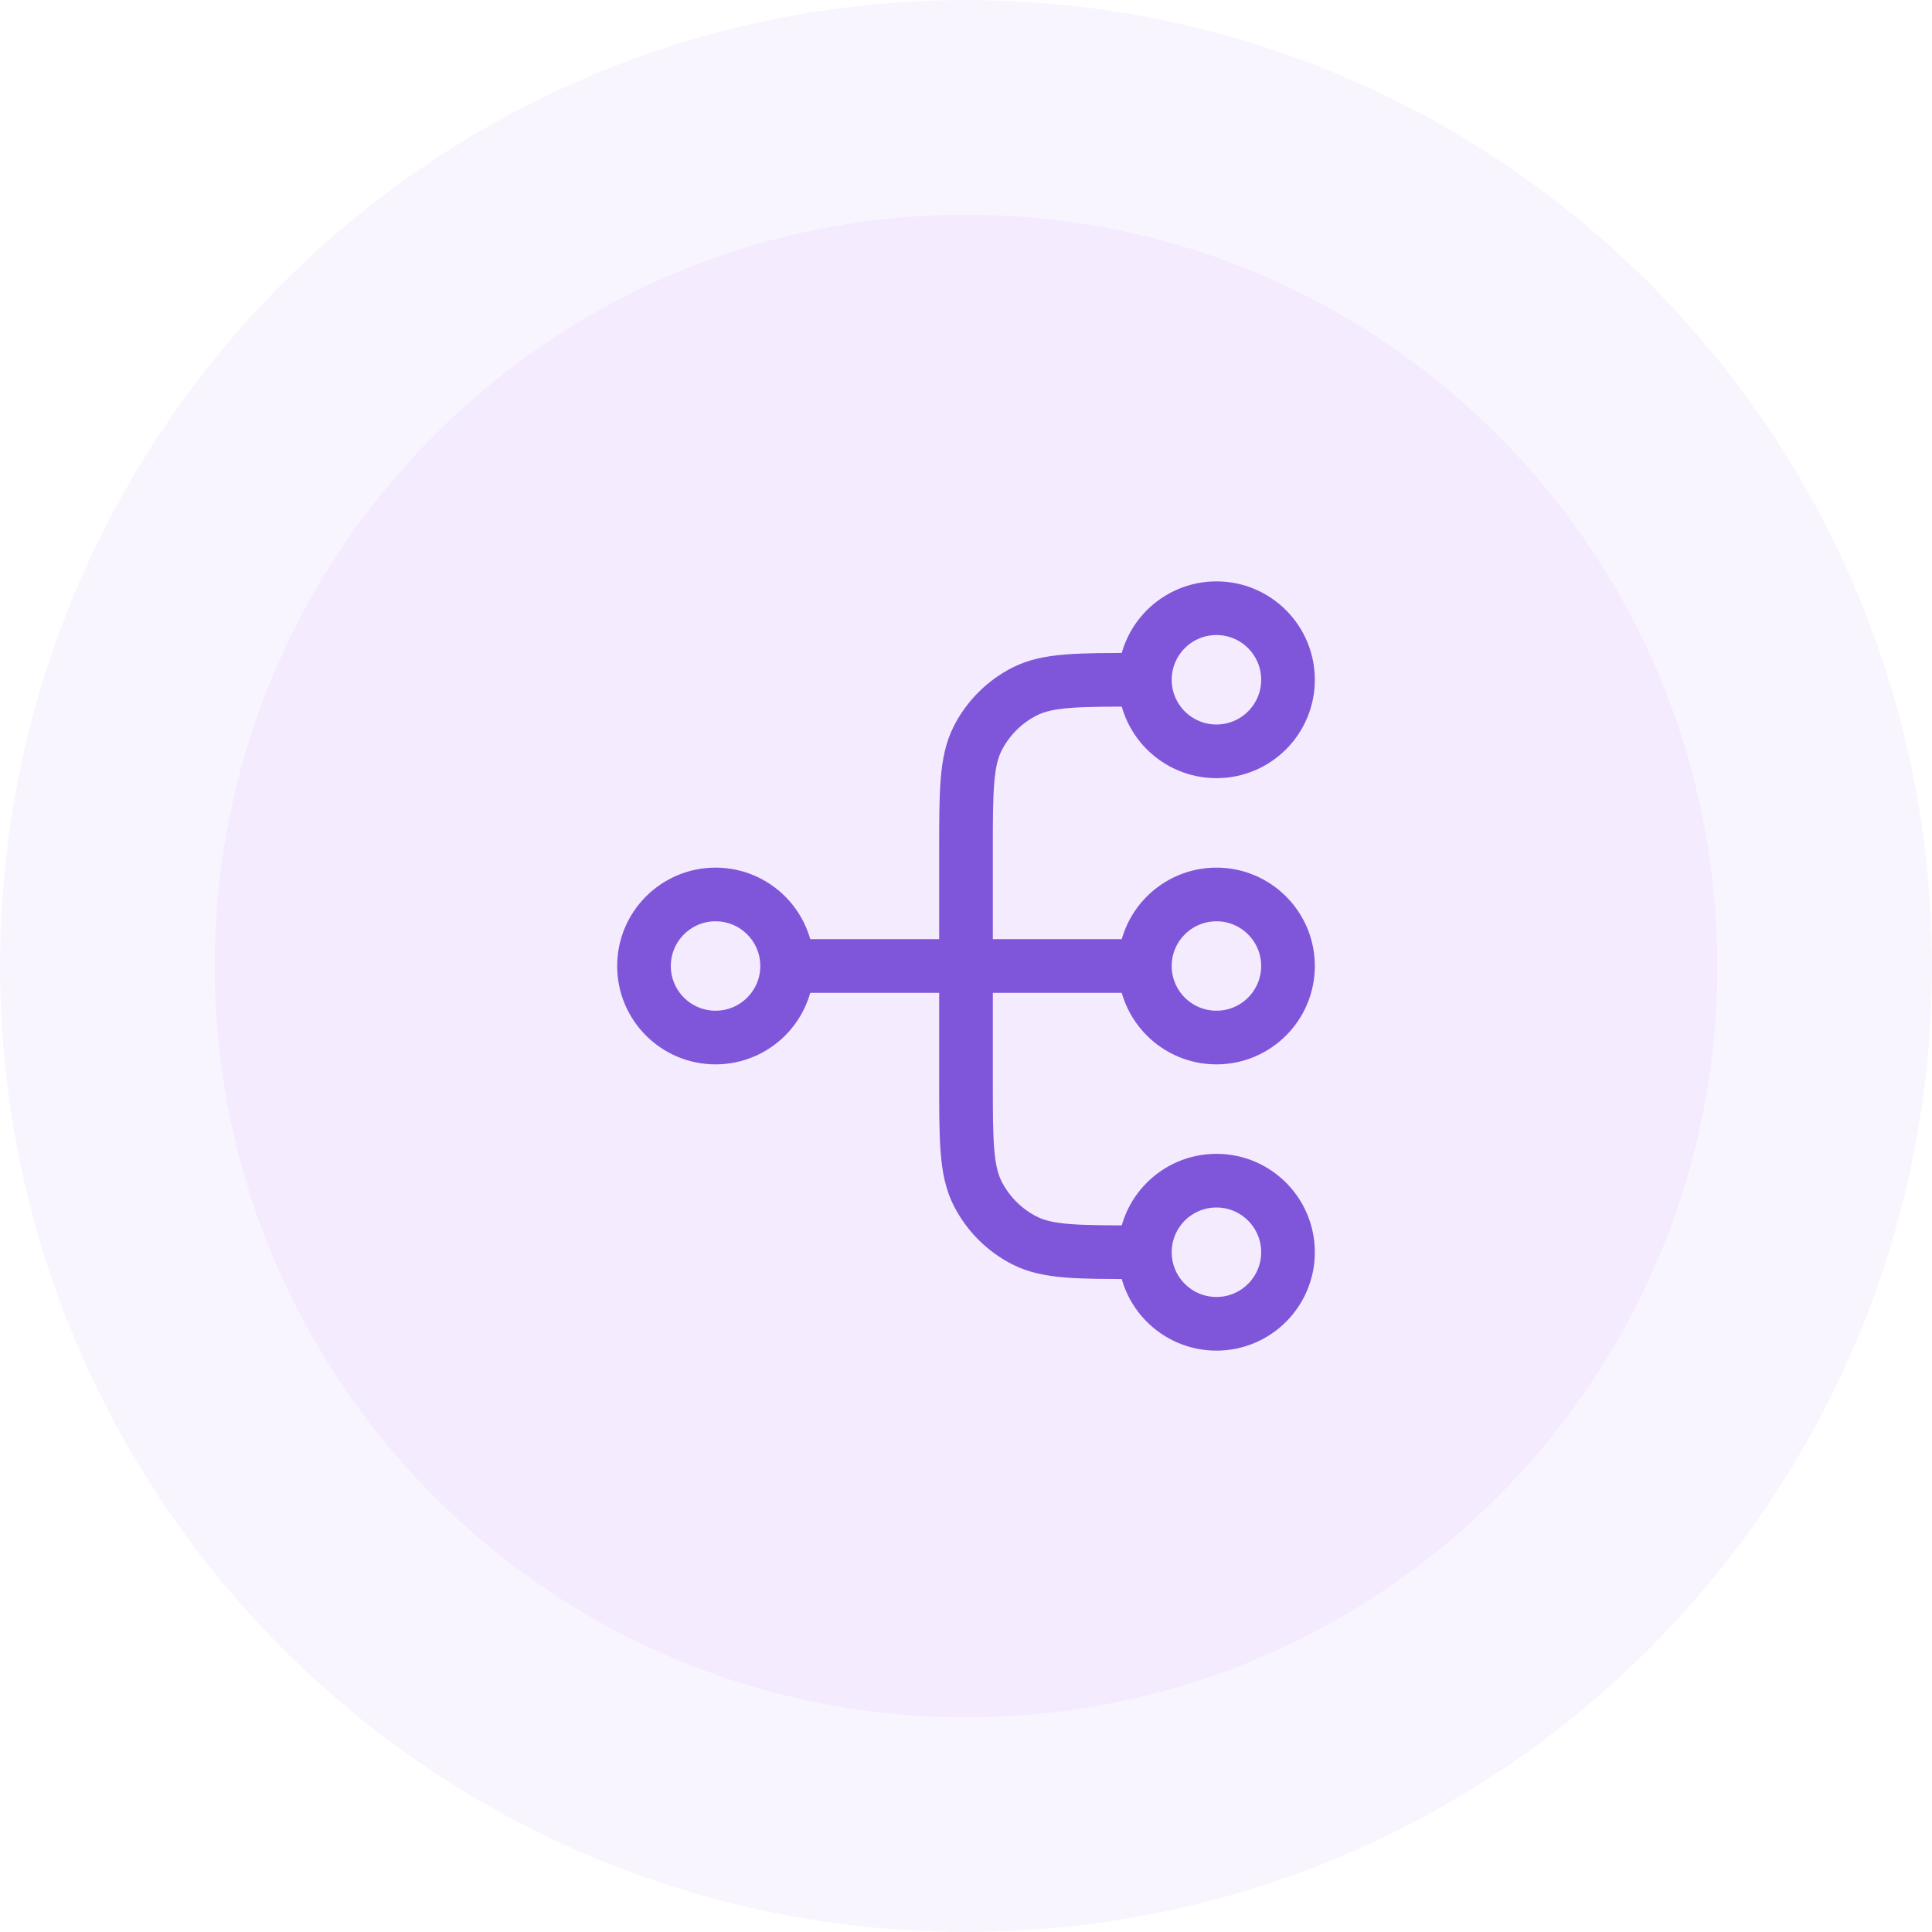
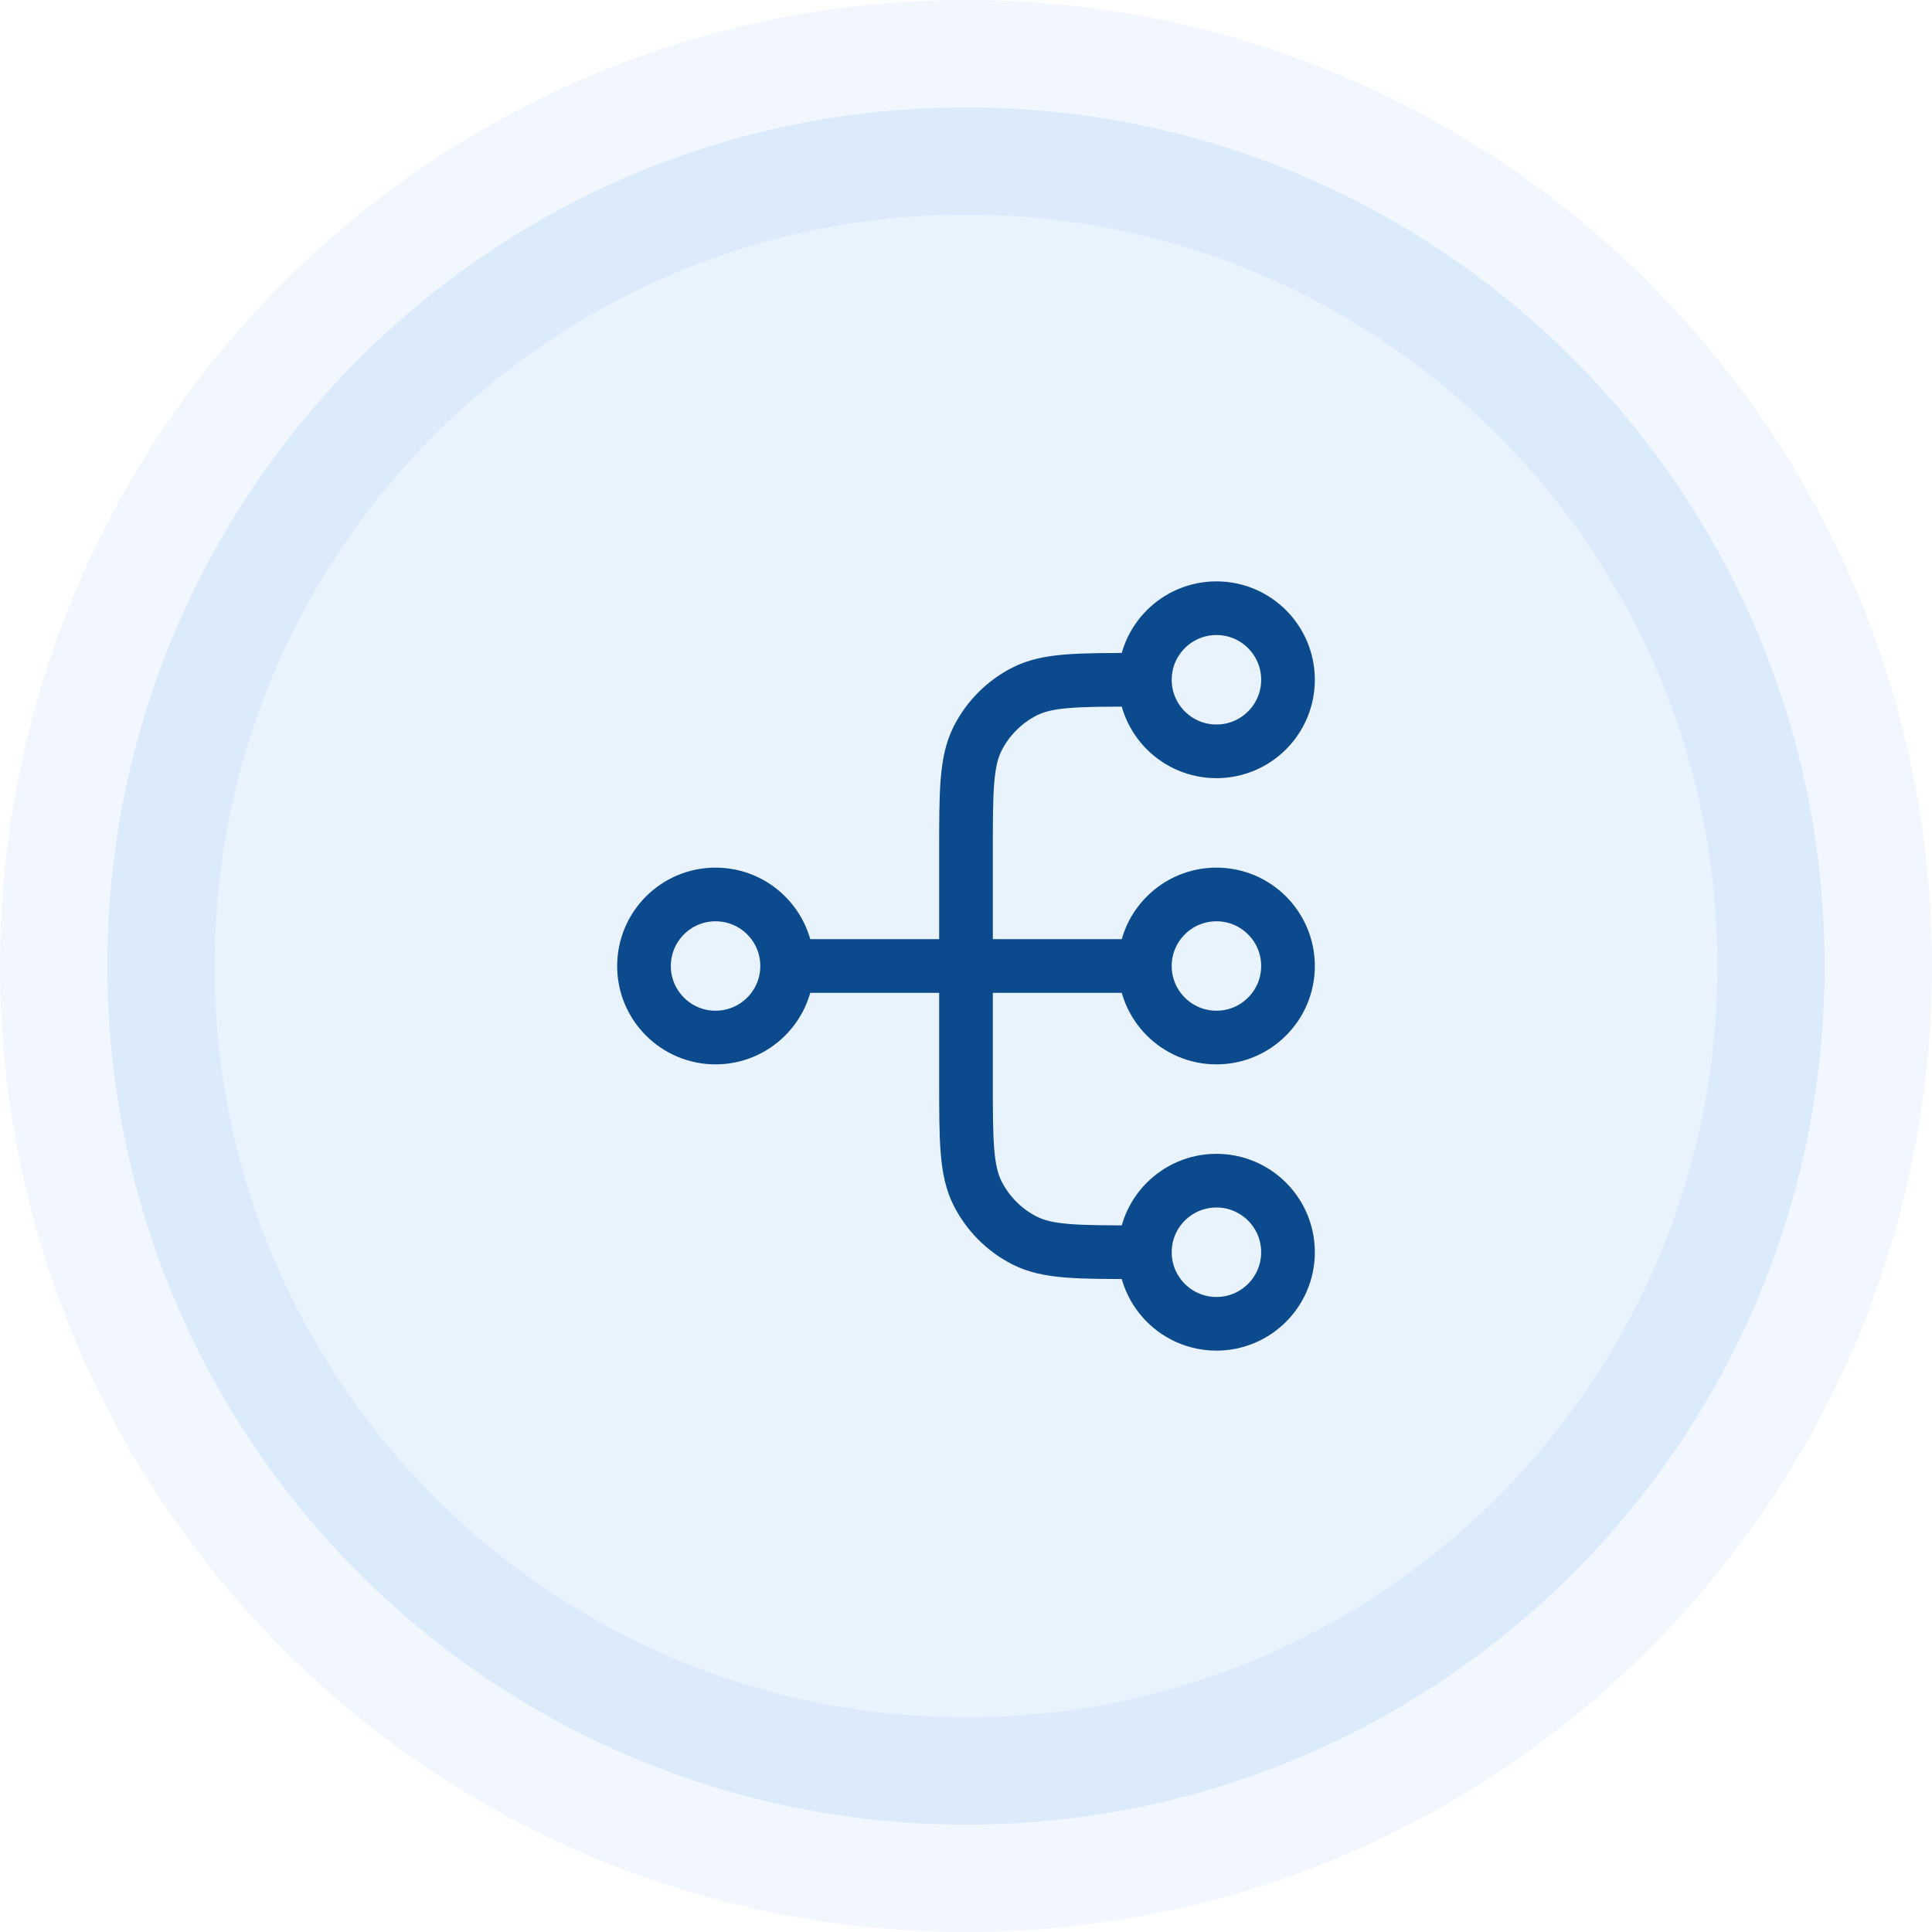
<svg xmlns="http://www.w3.org/2000/svg" width="36" height="36" viewBox="0 0 36 36" fill="none">
  <g style="mix-blend-mode:multiply">
-     <rect x="2" y="2" width="32" height="32" rx="16" fill="#F4EBFF" />
-     <rect x="2" y="2" width="32" height="32" rx="16" stroke="#F9F5FF" stroke-width="4" />
-     <path d="M21.333 23.333H21.2C20.08 23.333 19.52 23.333 19.092 23.115C18.716 22.924 18.41 22.618 18.218 22.241C18 21.814 18 21.253 18 20.133V15.867C18 14.747 18 14.187 18.218 13.759C18.41 13.382 18.716 13.076 19.092 12.885C19.52 12.667 20.08 12.667 21.2 12.667H21.333M21.333 23.333C21.333 24.07 21.93 24.667 22.667 24.667C23.403 24.667 24 24.07 24 23.333C24 22.597 23.403 22 22.667 22C21.93 22 21.333 22.597 21.333 23.333ZM21.333 12.667C21.333 13.403 21.93 14 22.667 14C23.403 14 24 13.403 24 12.667C24 11.93 23.403 11.333 22.667 11.333C21.93 11.333 21.333 11.93 21.333 12.667ZM14.667 18L21.333 18M14.667 18C14.667 18.736 14.07 19.333 13.333 19.333C12.597 19.333 12 18.736 12 18C12 17.264 12.597 16.667 13.333 16.667C14.07 16.667 14.667 17.264 14.667 18ZM21.333 18C21.333 18.736 21.93 19.333 22.667 19.333C23.403 19.333 24 18.736 24 18C24 17.264 23.403 16.667 22.667 16.667C21.93 16.667 21.333 17.264 21.333 18Z" stroke="#7F56D9" stroke-linecap="round" stroke-linejoin="round" />
+     <rect x="2" y="2" width="32" height="32" rx="16" fill="#127AE817" />
+     <rect x="2" y="2" width="32" height="32" rx="16" stroke="#127AE80F" stroke-width="4" />
+     <path d="M21.333 23.333H21.2C20.08 23.333 19.52 23.333 19.092 23.115C18.716 22.924 18.41 22.618 18.218 22.241C18 21.814 18 21.253 18 20.133V15.867C18 14.747 18 14.187 18.218 13.759C18.41 13.382 18.716 13.076 19.092 12.885C19.52 12.667 20.08 12.667 21.2 12.667H21.333M21.333 23.333C21.333 24.07 21.93 24.667 22.667 24.667C23.403 24.667 24 24.07 24 23.333C24 22.597 23.403 22 22.667 22C21.93 22 21.333 22.597 21.333 23.333ZM21.333 12.667C21.333 13.403 21.93 14 22.667 14C23.403 14 24 13.403 24 12.667C24 11.93 23.403 11.333 22.667 11.333C21.93 11.333 21.333 11.93 21.333 12.667ZM14.667 18L21.333 18M14.667 18C14.667 18.736 14.07 19.333 13.333 19.333C12.597 19.333 12 18.736 12 18C12 17.264 12.597 16.667 13.333 16.667C14.07 16.667 14.667 17.264 14.667 18ZM21.333 18C21.333 18.736 21.93 19.333 22.667 19.333C23.403 19.333 24 18.736 24 18C24 17.264 23.403 16.667 22.667 16.667C21.93 16.667 21.333 17.264 21.333 18Z" stroke="#0B4A8C" stroke-linecap="round" stroke-linejoin="round" />
  </g>
</svg>
